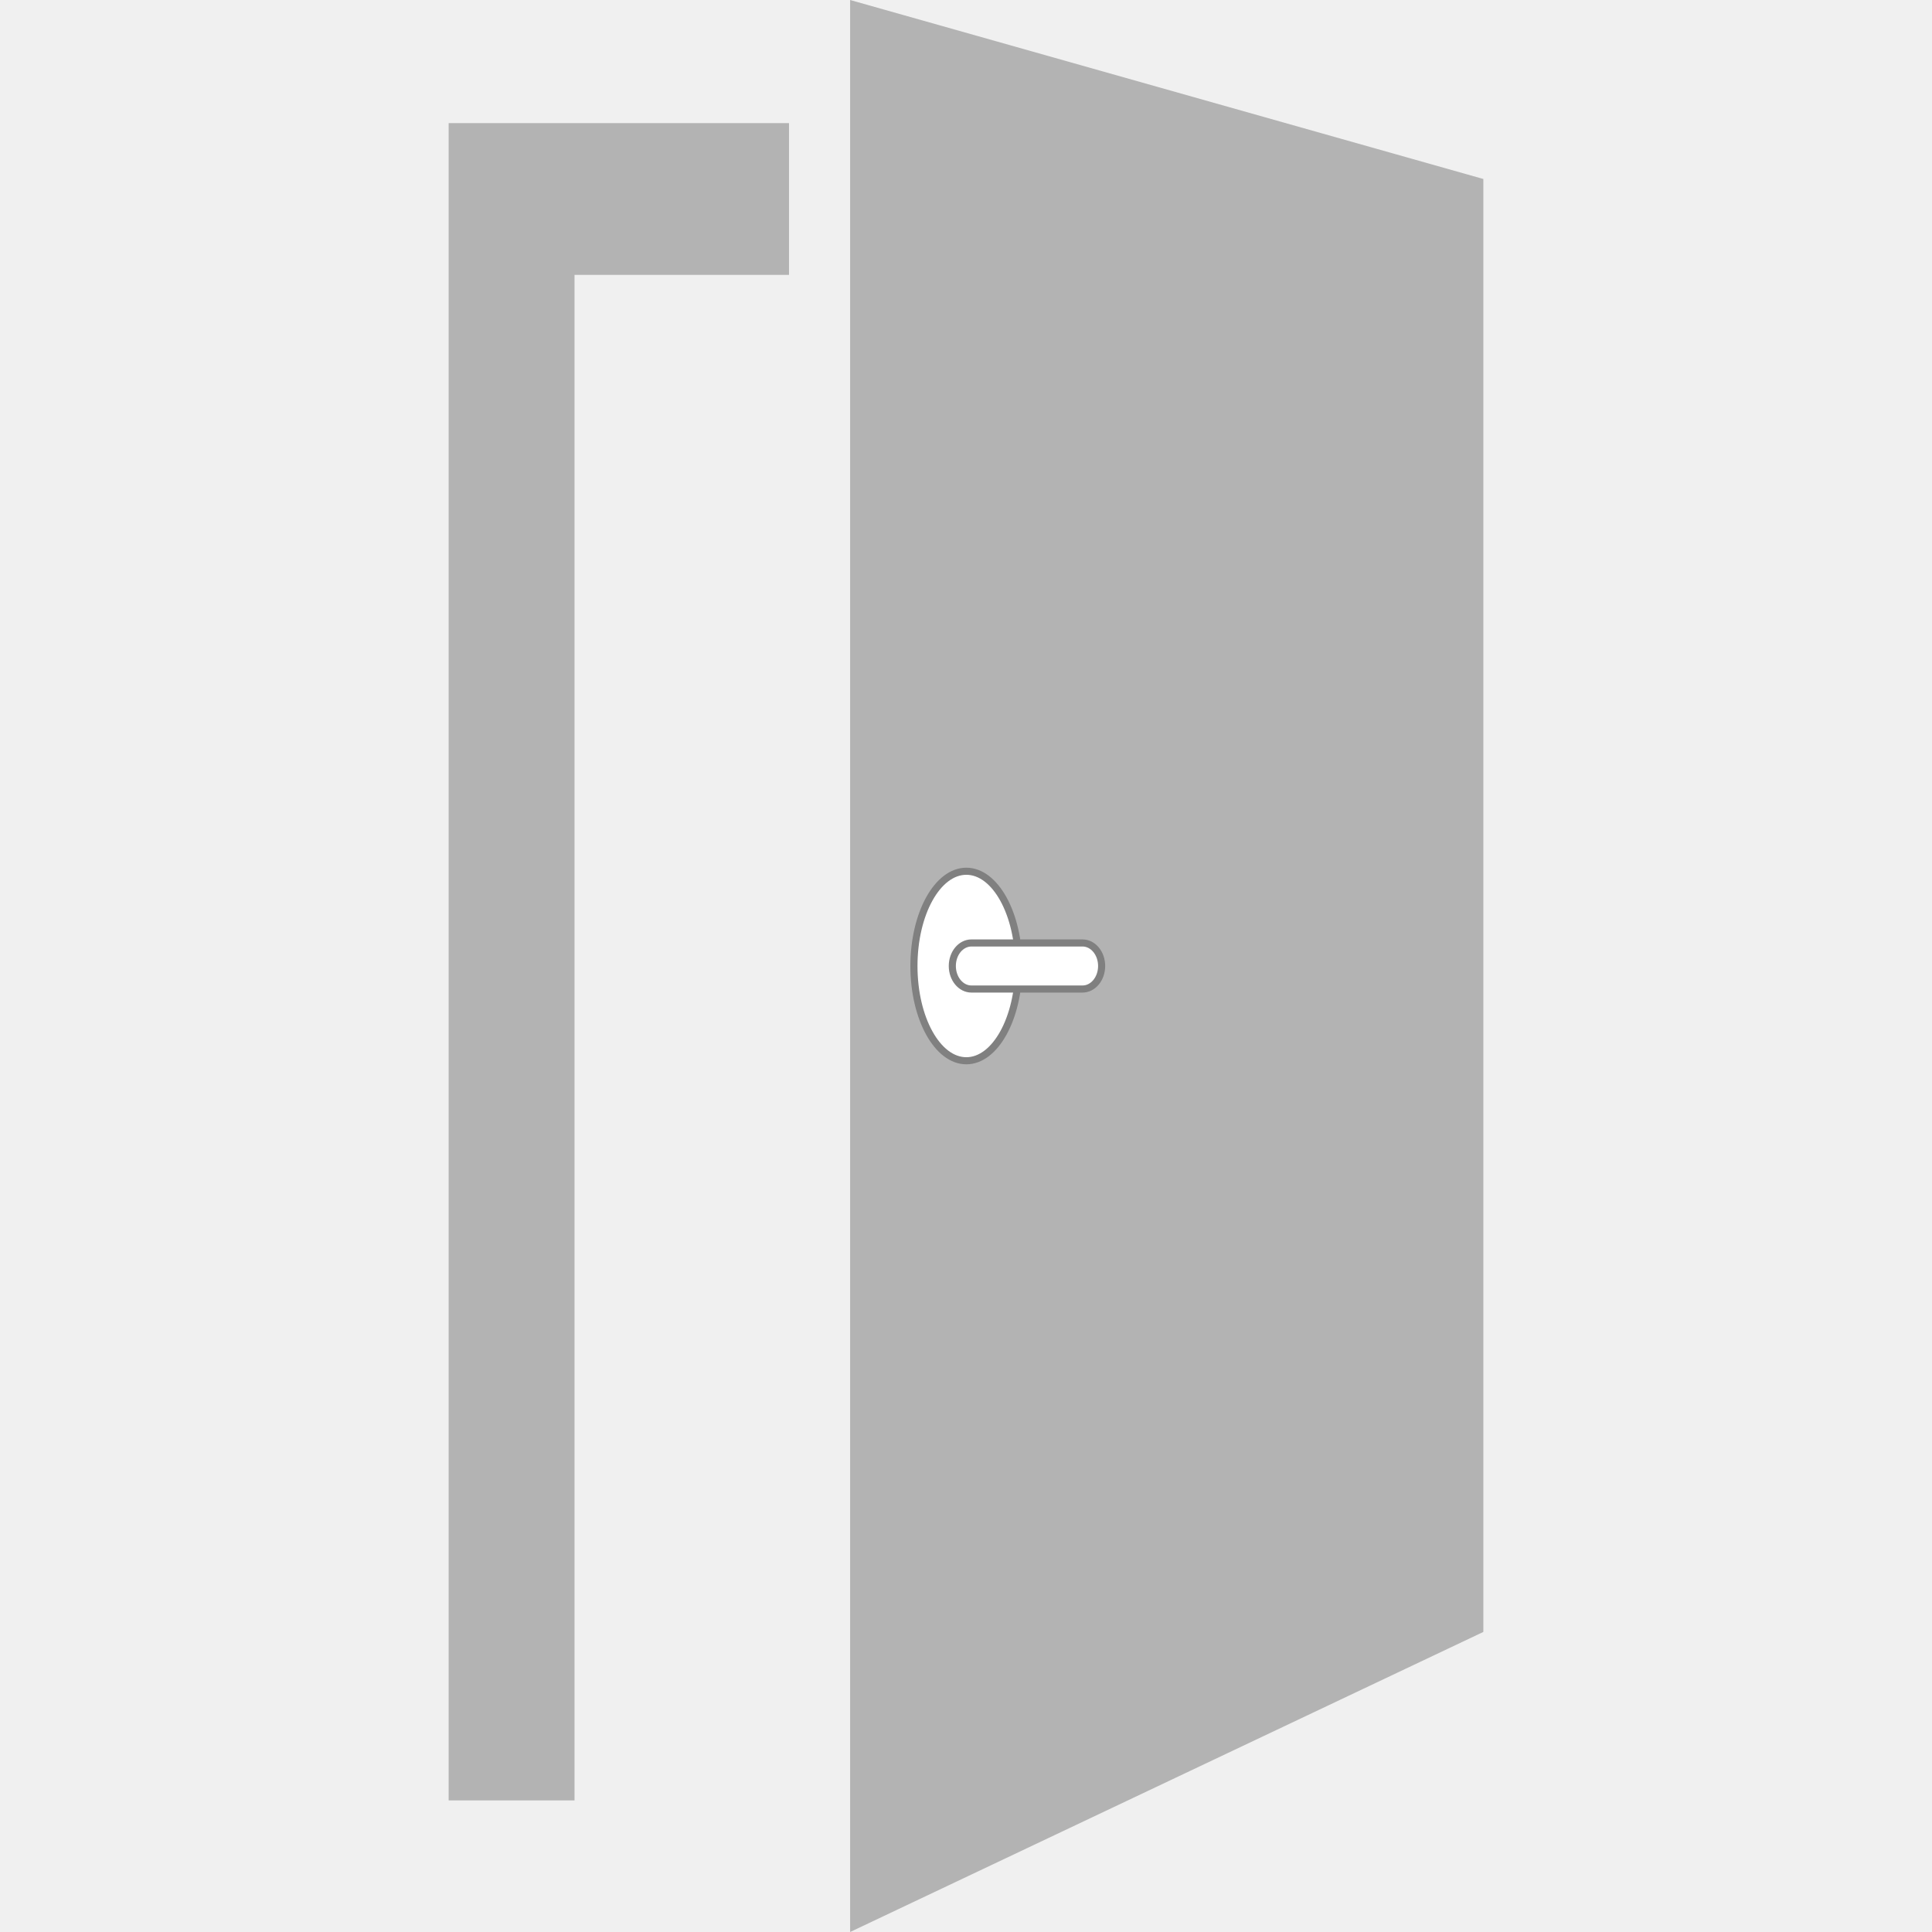
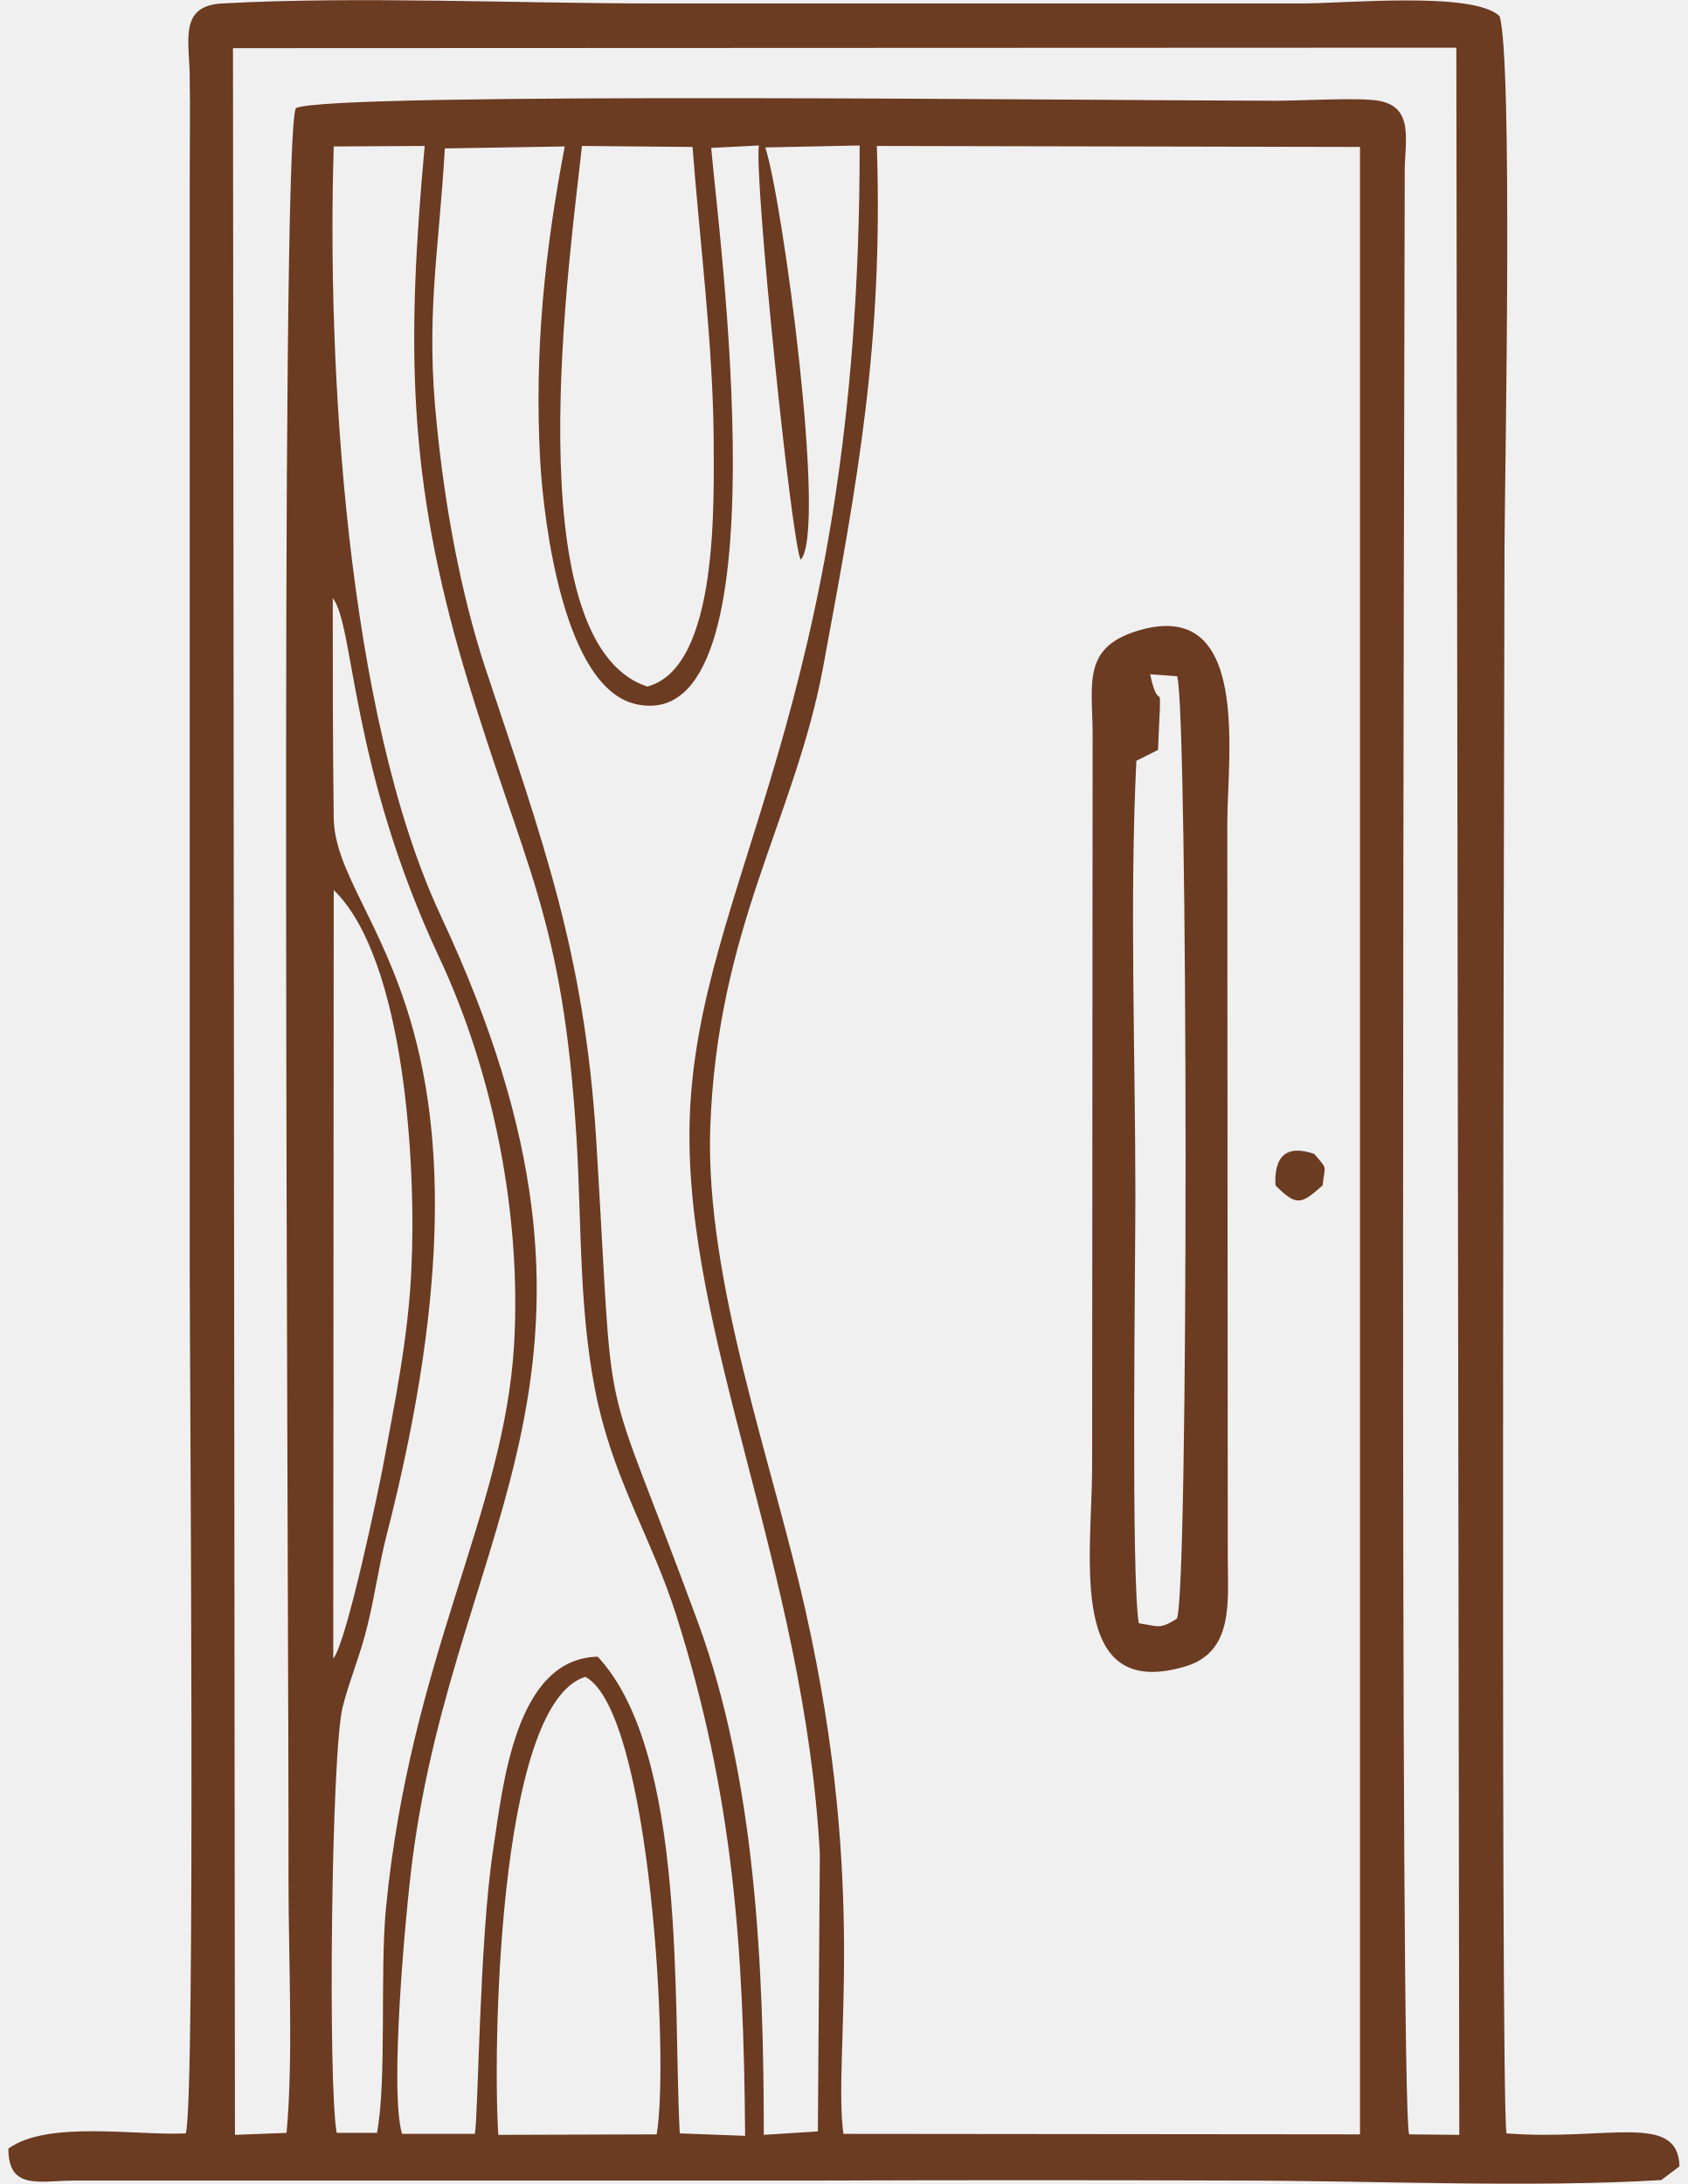
- <svg xmlns="http://www.w3.org/2000/svg" viewBox="0 0 48 48" width="48" height="48" version="1.1" id="svg4">
-   <defs id="defs1">
-     <style type="text/css" id="style1">
+ <svg xmlns="http://www.w3.org/2000/svg" xml:space="preserve" width="34px" height="44px" version="1.1" style="shape-rendering:geometricPrecision; text-rendering:geometricPrecision; image-rendering:optimizeQuality; fill-rule:evenodd; clip-rule:evenodd" viewBox="0 0 34 44.44">
+   <defs>
+     <style type="text/css">
   
-     .str3 {stroke:#999999;stroke-width:75;stroke-miterlimit:38.202}
-     .str4 {stroke:black;stroke-width:20;stroke-miterlimit:22.926}
-     .str1 {stroke:gray;stroke-width:20;stroke-miterlimit:22.926}
-     .str0 {stroke:#999999;stroke-width:20;stroke-miterlimit:22.926}
-     .str5 {stroke:#B3B3B3;stroke-width:20;stroke-miterlimit:22.926}
-     .str2 {stroke:#999999;stroke-width:61.73;stroke-miterlimit:22.926}
-     .fil3 {fill:none}
-     .fil4 {fill:black}
-     .fil0 {fill:#999999}
-     .fil1 {fill:#B3B3B3}
-     .fil2 {fill:white}
+     .fil0 {fill:#6B3B22}
   
  </style>
  </defs>
-   <g transform="matrix(0.0088158,0,0,0.0088158,-55.50106,-37.15921)" id="g4">
-     <g id="g3">
-       <g id="_1707665294416">
-         <polygon class="fil1" points="7560.03,9288.96 7560.03,4562.07 8519.24,4562.07 8519.24,4989.7 7914.77,4989.7 7914.77,9288.96 " id="polygon1" />
-         <polygon class="fil1" points="10476.01,4719.48 10476.01,8814.2 8691.49,9659.84 8691.49,4215.07 " id="polygon2" />
-         <g id="g2">
-           <ellipse class="fil2 str1" cx="9018.98" cy="6937.46" rx="147.67" ry="267.05" id="ellipse2" />
-           <rect class="fil2 str1" x="8979.44" y="6872.53" width="420.84" height="129.82" rx="53.85" ry="64.92" id="rect2" />
-         </g>
-       </g>
+   <g id="Capa_x0020_1">
+     <g id="puerta">
+       <path class="fil0" d="M11.74 34.12c1.33,0.71 1.71,7.84 1.45,9.31l-3.22 0.01c-0.11,-1.46 -0.05,-8.77 1.77,-9.32zm-5.13 -0.37l0.01 -15.64c1.46,1.42 1.68,5.68 1.58,7.71 -0.06,1.38 -0.34,2.73 -0.59,4.08 -0.07,0.37 -0.72,3.51 -1,3.85zm11.06 -30.78l9.83 0.02 0 40.44 -10.51 -0.01c-0.22,-1.58 0.51,-4.95 -0.77,-10.64 -0.68,-3.04 -2.04,-6.71 -1.94,-9.82 0.14,-4.07 1.71,-6.28 2.29,-9.35 0.72,-3.88 1.23,-6.64 1.1,-10.64zm-11.07 9.2c0.44,0.55 0.35,3.43 2.17,7.32 1.1,2.35 1.67,5.24 1.52,7.86 -0.2,3.44 -2.11,6.35 -2.61,11.5 -0.12,1.3 0.02,3.49 -0.18,4.55l-0.82 0c-0.18,-1.01 -0.11,-7.73 0.12,-8.66 0.14,-0.56 0.37,-1.08 0.51,-1.68 0.15,-0.61 0.23,-1.21 0.38,-1.8 2.73,-10.62 -1.06,-12.47 -1.07,-14.63 -0.02,-1.48 -0.02,-2.98 -0.02,-4.46zm5.07 -9.2l2.25 0.02c0.15,1.95 0.41,3.97 0.43,5.91 0,1.25 0.12,4.68 -1.35,5.07 -2.72,-0.89 -1.56,-8.84 -1.33,-11zm3.32 40.49l-1.33 -0.05c-0.14,-2.6 0.15,-7.75 -1.67,-9.7 -1.69,0.04 -1.93,2.65 -2.13,3.95 -0.28,1.86 -0.3,5.47 -0.37,5.76l-1.48 0c-0.26,-0.87 0.07,-4.5 0.21,-5.57 0.89,-6.91 4.86,-10.06 0.58,-19.21 -1.93,-4.13 -2.32,-11.26 -2.18,-15.66l1.85 -0.01c-0.37,4.07 -0.35,6.76 0.82,10.69 1.2,4.01 1.99,4.94 2.27,9.51 0.11,1.81 0.04,3.63 0.44,5.41 0.38,1.65 1.12,2.8 1.59,4.29 1.16,3.67 1.37,6.73 1.4,10.59zm0.41 -40.46l1.92 -0.04c0.01,11.54 -3.34,15.03 -3.46,19.89 -0.1,4.33 2.34,9.11 2.65,14.87l-0.04 5.65 -1.1 0.07c0,-3.42 -0.17,-7.24 -1.34,-10.43 -2.06,-5.6 -1.68,-3.45 -2.07,-9.82 -0.24,-3.82 -1.09,-6.08 -2.26,-9.61 -0.5,-1.52 -0.82,-3.3 -0.98,-4.91 -0.24,-2.24 0.04,-3.53 0.16,-5.65l2.44 -0.04c-0.41,2.15 -0.62,4.17 -0.5,6.39 0.07,1.24 0.48,4.65 1.96,4.96 3.07,0.66 1.65,-9.71 1.52,-11.32l0.97 -0.05c-0.1,0.66 0.66,8.06 0.85,8.43 0.54,-0.57 -0.37,-7.34 -0.72,-8.39zm-9.55 -0.8c-0.34,0.64 -0.14,30.52 -0.15,36.1 0,1.57 0.1,3.59 -0.04,5.1l-1.05 0.04 -0.04 -42.46 24.89 -0.01 0.06 42.47 -1.02 -0.01c-0.2,-0.56 -0.1,-35.01 -0.09,-39.95 0,-0.61 0.2,-1.3 -0.53,-1.43 -0.39,-0.07 -1.6,0 -2.08,0 -3.29,0 -19.25,-0.19 -19.95,0.15zm-2.24 41.21c-1.01,0.05 -2.81,-0.27 -3.61,0.31 0,0.86 0.64,0.65 1.36,0.65l15.1 0c2.85,-0.01 5.69,-0.01 8.54,0 2.73,0 5.96,0.15 8.63,-0.01l0.37 -0.28c-0.03,-1.11 -1.47,-0.51 -3.52,-0.67 -0.13,-0.75 -0.04,-30.08 -0.04,-32.32 0.01,-1.6 0.17,-9.88 -0.1,-10.76 -0.53,-0.52 -3.21,-0.25 -4.08,-0.26l-13.14 0c-2.79,0 -6.03,-0.15 -8.76,0 -0.89,0.04 -0.68,0.75 -0.67,1.46 0.01,0.72 0,1.46 0,2.19l0 22.13c0,2.07 0.12,16.87 -0.08,17.56z" />
+       <path class="fil0" d="M23.23 13.72l0.55 0.04c0.22,0.66 0.24,18.9 -0.01,19.18 -0.35,0.22 -0.37,0.15 -0.77,0.09 -0.16,-0.92 -0.07,-7.22 -0.07,-8.68 0,-2.87 -0.12,-6.04 0.02,-8.87l0.44 -0.22c0.08,-1.79 0.05,-0.57 -0.16,-1.54zm-0.27 -0.88c-1.1,0.34 -0.91,1.06 -0.9,2.06l-0.01 14.98c-0.01,1.85 -0.5,4.74 1.89,4.03 1,-0.29 0.87,-1.34 0.87,-2.18l-0.01 -14.99c0,-1.35 0.49,-4.62 -1.84,-3.9z" />
+       <path class="fil0" d="M25.78 24.12c0.43,0.43 0.52,0.39 0.96,0 0.04,-0.42 0.12,-0.3 -0.17,-0.64 -0.58,-0.2 -0.82,0.06 -0.79,0.64z" />
    </g>
  </g>
</svg>
